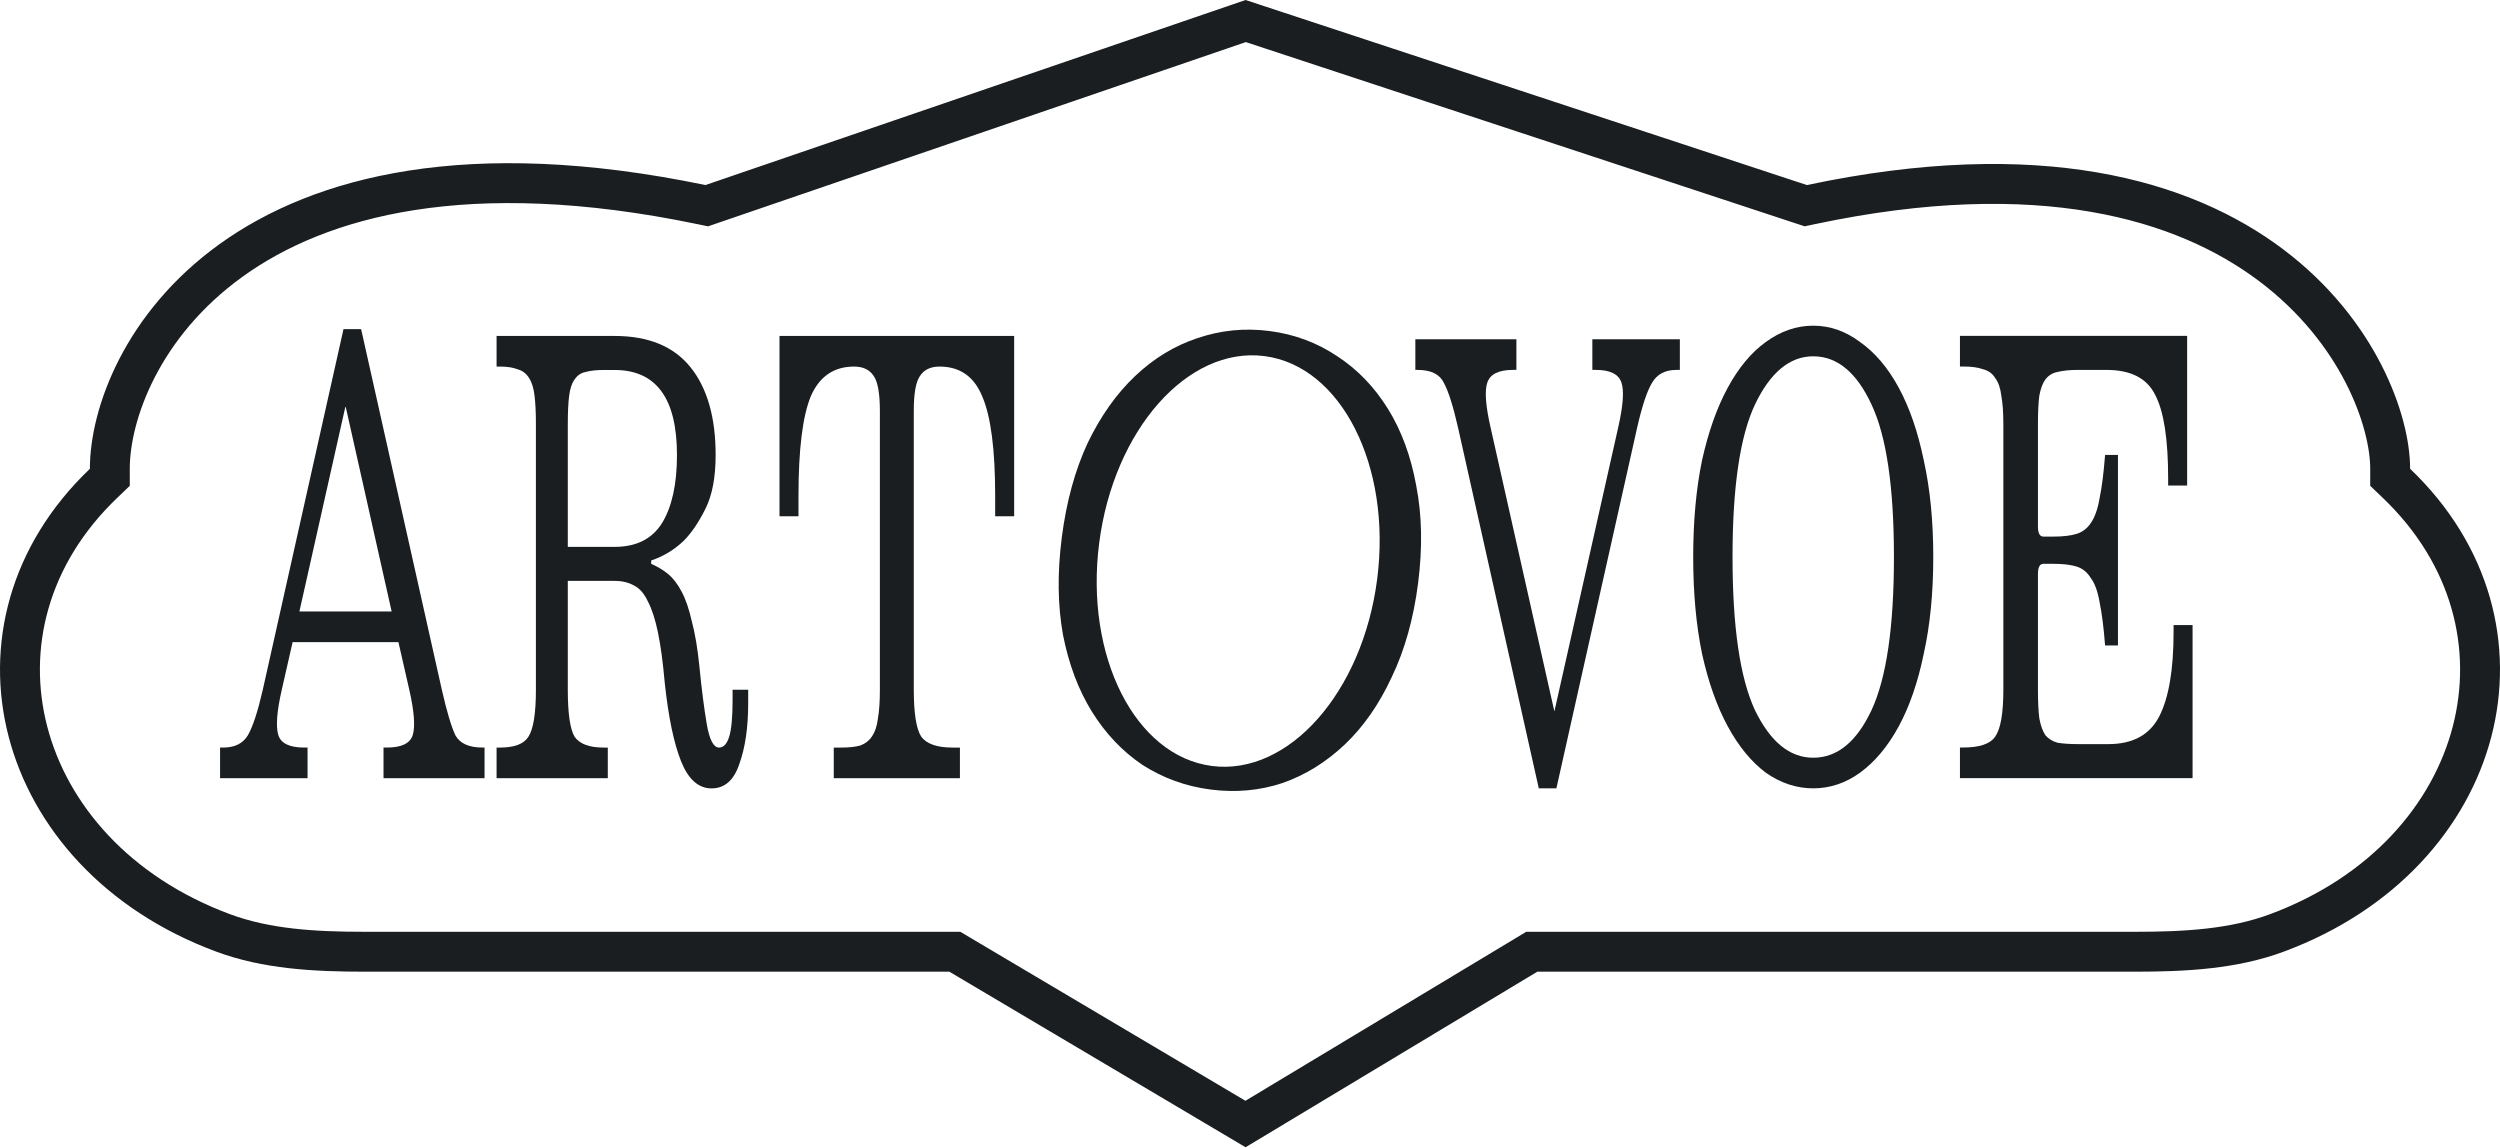
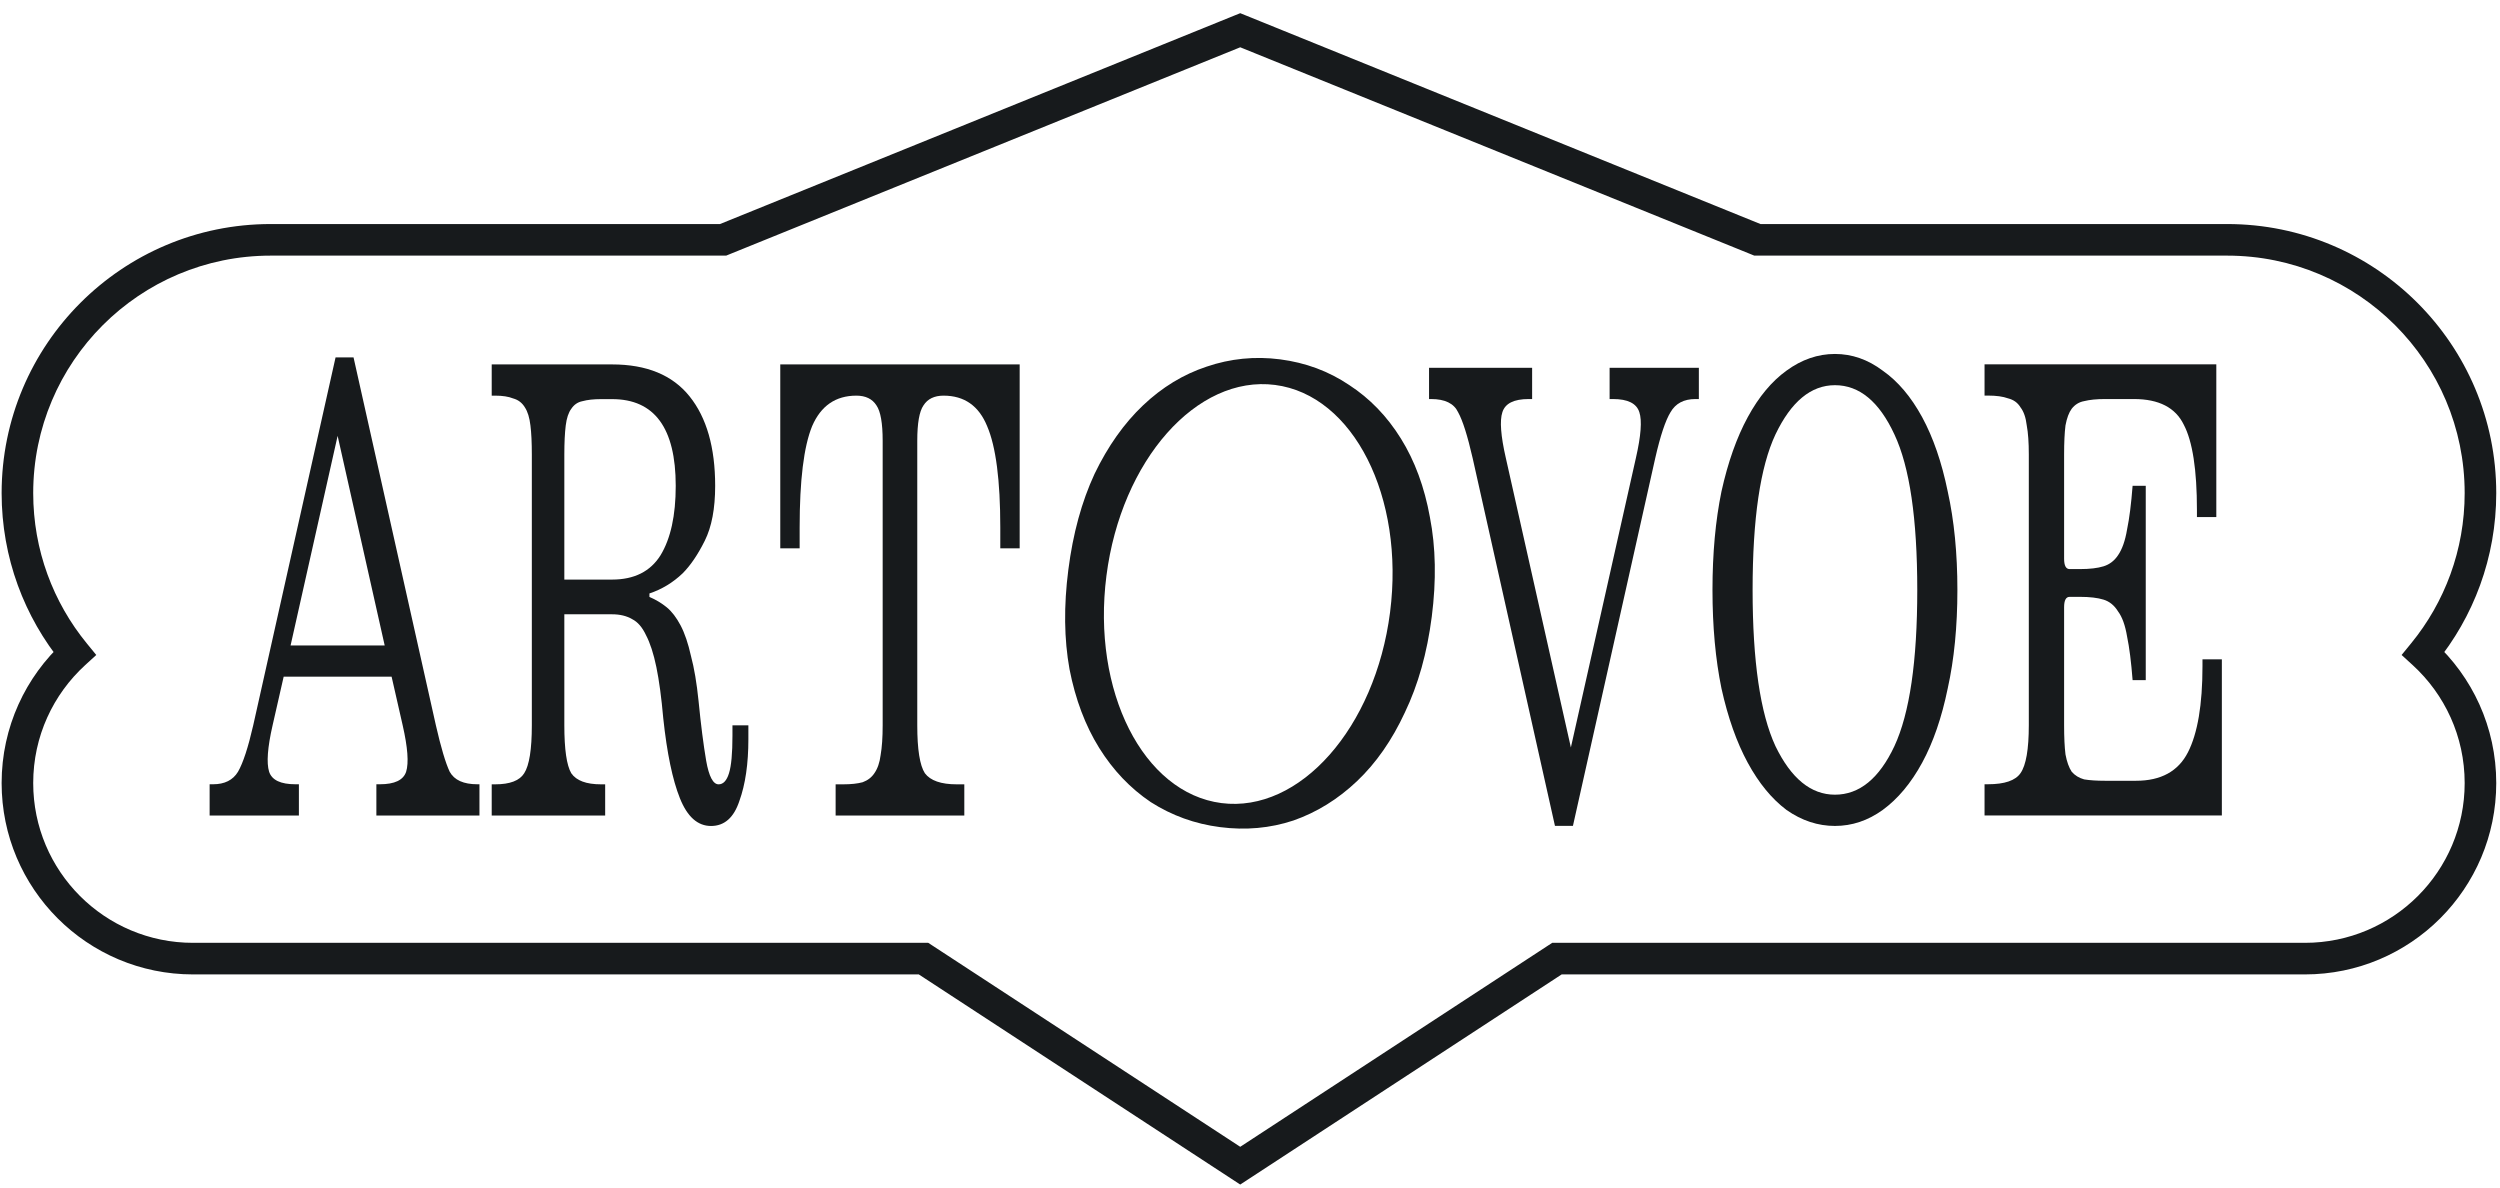
- <svg xmlns="http://www.w3.org/2000/svg" width="146" height="67" viewBox="0 0 146 67" fill="none">
-   <path d="M56.037 55.745L55.763 55.582H55.443H21.312C18.335 55.582 15.551 55.42 13.023 54.48C6.811 52.17 2.911 47.644 1.632 42.725C0.356 37.821 1.653 32.42 6.054 28.22L6.414 27.875V27.377C6.414 24.194 8.281 18.961 13.496 15.206C18.678 11.475 27.306 9.112 40.961 11.948L41.274 12.013L41.576 11.909L72.748 1.229L105.16 11.914L105.459 12.012L105.766 11.947C119.109 9.118 127.549 11.662 132.628 15.484C137.76 19.345 139.586 24.59 139.586 27.377V27.875L139.946 28.22C144.347 32.42 145.644 37.821 144.368 42.725C143.089 47.644 139.189 52.17 132.977 54.48C130.449 55.42 127.665 55.582 124.688 55.582H89.778H89.455L89.178 55.749L72.737 65.643L56.037 55.745Z" stroke="#1A1E20" stroke-width="2.33" />
-   <path d="M12.852 45.445V43.657H13.05C13.71 43.657 14.185 43.419 14.475 42.942C14.766 42.439 15.056 41.551 15.347 40.28L20.06 19.222H21.09L25.803 40.28C26.093 41.551 26.357 42.439 26.595 42.942C26.859 43.419 27.387 43.657 28.179 43.657H28.298V45.445H22.397V43.657H22.595C23.44 43.657 23.941 43.419 24.1 42.942C24.258 42.439 24.192 41.551 23.902 40.28L23.268 37.499H17.089L16.456 40.28C16.165 41.551 16.099 42.439 16.258 42.942C16.416 43.419 16.918 43.657 17.763 43.657H17.961V45.445H12.852ZM20.179 23.712L17.485 35.711H22.872L20.179 23.712Z" fill="#1A1E20" />
-   <path d="M43.694 40.281V41.076C43.694 42.48 43.522 43.658 43.179 44.612C42.862 45.566 42.321 46.042 41.555 46.042C40.789 46.042 40.195 45.513 39.773 44.453C39.35 43.393 39.034 41.87 38.822 39.884C38.717 38.692 38.585 37.712 38.426 36.944C38.268 36.175 38.07 35.566 37.832 35.116C37.621 34.666 37.357 34.361 37.04 34.202C36.723 34.017 36.34 33.924 35.892 33.924H33.159V40.281C33.159 41.658 33.291 42.572 33.555 43.023C33.845 43.446 34.413 43.658 35.258 43.658H35.495V45.446H29V43.658H29.198C30.043 43.658 30.598 43.446 30.861 43.023C31.152 42.572 31.297 41.658 31.297 40.281V24.785C31.297 24.097 31.271 23.54 31.218 23.117C31.165 22.666 31.059 22.322 30.901 22.084C30.743 21.819 30.518 21.646 30.228 21.567C29.964 21.461 29.62 21.408 29.198 21.408H29V19.62H35.892C37.872 19.62 39.35 20.229 40.327 21.448C41.304 22.666 41.793 24.375 41.793 26.573C41.793 27.871 41.595 28.918 41.199 29.712C40.803 30.507 40.38 31.129 39.931 31.58C39.377 32.109 38.743 32.493 38.03 32.732V32.931C38.4 33.09 38.73 33.288 39.02 33.526C39.311 33.765 39.575 34.109 39.812 34.56C40.05 35.01 40.248 35.593 40.407 36.308C40.592 36.996 40.737 37.857 40.842 38.89C40.974 40.241 41.12 41.38 41.278 42.307C41.436 43.208 41.674 43.658 41.991 43.658C42.255 43.658 42.453 43.446 42.585 43.023C42.717 42.599 42.783 41.884 42.783 40.877V40.281H43.694ZM35.892 31.937C37.159 31.937 38.083 31.474 38.664 30.547C39.245 29.593 39.535 28.269 39.535 26.573C39.535 23.262 38.321 21.607 35.892 21.607H35.258C34.835 21.607 34.479 21.646 34.188 21.726C33.924 21.779 33.713 21.925 33.555 22.163C33.396 22.375 33.291 22.693 33.238 23.117C33.185 23.54 33.159 24.097 33.159 24.785V31.937H35.892Z" fill="#1A1E20" />
-   <path d="M45.523 30.149V19.62H59.227V30.149H58.118V28.957C58.118 26.256 57.867 24.322 57.366 23.156C56.891 21.991 56.059 21.408 54.87 21.408C54.343 21.408 53.96 21.593 53.722 21.964C53.484 22.309 53.365 22.984 53.365 23.991V40.281C53.365 41.658 53.511 42.572 53.801 43.023C54.118 43.446 54.725 43.658 55.623 43.658H56.059V45.446H48.692V43.658H49.128C49.577 43.658 49.946 43.619 50.237 43.539C50.527 43.433 50.752 43.261 50.91 43.023C51.095 42.758 51.214 42.413 51.266 41.989C51.346 41.539 51.385 40.97 51.385 40.281V23.991C51.385 22.984 51.266 22.309 51.029 21.964C50.791 21.593 50.408 21.408 49.88 21.408C48.692 21.408 47.847 21.991 47.345 23.156C46.87 24.322 46.632 26.256 46.632 28.957V30.149H45.523Z" fill="#1A1E20" />
-   <path d="M98.103 19.814V21.602H97.905C97.245 21.602 96.769 21.854 96.479 22.357C96.188 22.834 95.898 23.708 95.608 24.98L90.894 46.038H89.865L85.151 24.98C84.861 23.708 84.584 22.834 84.32 22.357C84.082 21.854 83.567 21.602 82.775 21.602H82.656V19.814H88.558V21.602H88.36C87.515 21.602 87.013 21.854 86.855 22.357C86.696 22.834 86.762 23.708 87.053 24.98L90.776 41.548L94.499 24.98C94.789 23.708 94.855 22.834 94.697 22.357C94.538 21.854 94.037 21.602 93.192 21.602H92.993V19.814H98.103Z" fill="#1A1E20" />
-   <path d="M110.606 32.53C110.606 28.45 110.171 25.484 109.299 23.63C108.428 21.749 107.293 20.808 105.893 20.808C104.52 20.808 103.385 21.749 102.487 23.63C101.616 25.484 101.18 28.45 101.18 32.53C101.18 36.609 101.616 39.589 102.487 41.469C103.385 43.324 104.52 44.251 105.893 44.251C107.293 44.251 108.428 43.324 109.299 41.469C110.171 39.589 110.606 36.609 110.606 32.53ZM112.903 32.53C112.903 34.622 112.719 36.503 112.349 38.172C112.006 39.84 111.517 41.258 110.884 42.423C110.25 43.589 109.497 44.489 108.626 45.125C107.781 45.734 106.87 46.039 105.893 46.039C104.916 46.039 103.992 45.734 103.121 45.125C102.276 44.489 101.536 43.589 100.903 42.423C100.269 41.258 99.767 39.84 99.398 38.172C99.054 36.503 98.883 34.622 98.883 32.53C98.883 30.437 99.054 28.556 99.398 26.888C99.767 25.219 100.269 23.802 100.903 22.636C101.536 21.471 102.276 20.583 103.121 19.974C103.992 19.338 104.916 19.02 105.893 19.02C106.87 19.02 107.781 19.338 108.626 19.974C109.497 20.583 110.25 21.471 110.884 22.636C111.517 23.802 112.006 25.219 112.349 26.888C112.719 28.556 112.903 30.437 112.903 32.53Z" fill="#1A1E20" />
-   <path d="M119.927 32.927H119.333C119.121 32.927 119.016 33.125 119.016 33.523V40.277C119.016 40.966 119.042 41.522 119.095 41.946C119.174 42.37 119.293 42.701 119.451 42.939C119.636 43.151 119.874 43.297 120.164 43.376C120.481 43.429 120.877 43.456 121.352 43.456H123.135C124.561 43.456 125.551 42.913 126.105 41.827C126.66 40.741 126.937 39.098 126.937 36.9V36.502H128.046V45.442H114.461V43.654H114.659C115.61 43.654 116.23 43.443 116.52 43.019C116.837 42.568 116.996 41.654 116.996 40.277V24.781C116.996 24.093 116.956 23.537 116.877 23.113C116.824 22.662 116.705 22.318 116.52 22.08C116.362 21.815 116.124 21.643 115.808 21.563C115.517 21.457 115.134 21.404 114.659 21.404H114.461V19.616H127.729V28.357H126.62V27.96C126.62 25.656 126.369 24.026 125.868 23.073C125.392 22.093 124.442 21.603 123.016 21.603H121.352C120.877 21.603 120.481 21.643 120.164 21.722C119.874 21.775 119.636 21.921 119.451 22.159C119.293 22.371 119.174 22.689 119.095 23.113C119.042 23.537 119.016 24.093 119.016 24.781V30.741C119.016 31.139 119.121 31.337 119.333 31.337H119.927C120.481 31.337 120.93 31.284 121.273 31.178C121.616 31.072 121.894 30.86 122.105 30.543C122.343 30.198 122.514 29.708 122.62 29.073C122.752 28.437 122.857 27.602 122.937 26.569H123.689V37.694H122.937C122.857 36.661 122.752 35.827 122.62 35.191C122.514 34.556 122.343 34.079 122.105 33.761C121.894 33.417 121.616 33.191 121.273 33.086C120.93 32.98 120.481 32.927 119.927 32.927Z" fill="#1A1E20" />
-   <path fill-rule="evenodd" clip-rule="evenodd" d="M81.275 39.548C82.036 37.965 82.55 36.136 82.816 34.062C83.082 31.988 83.046 30.088 82.708 28.363C82.397 26.642 81.844 25.143 81.05 23.866C80.256 22.589 79.27 21.568 78.091 20.802C76.915 20.01 75.595 19.519 74.129 19.33C72.69 19.145 71.289 19.284 69.926 19.749C68.592 20.191 67.38 20.928 66.29 21.962C65.2 22.995 64.274 24.304 63.512 25.887C62.777 27.474 62.276 29.304 62.01 31.378C61.744 33.452 61.767 35.35 62.078 37.071C62.416 38.796 62.982 40.297 63.776 41.574C64.57 42.85 65.555 43.885 66.73 44.677C67.935 45.446 69.257 45.924 70.697 46.109C72.162 46.298 73.562 46.172 74.895 45.73C76.232 45.262 77.446 44.511 78.536 43.478C79.626 42.444 80.539 41.134 81.275 39.548ZM70.776 44.733C75.259 45.312 79.581 40.422 80.428 33.812C81.275 27.202 78.328 21.374 73.844 20.796C69.361 20.218 65.039 25.107 64.192 31.717C63.344 38.328 66.292 44.155 70.776 44.733Z" fill="#1A1E20" />
+ <svg xmlns="http://www.w3.org/2000/svg" width="120" height="57" viewBox="0 0 120 57" fill="none">
+   <path d="M10.062 39.144V37.645H10.229C10.782 37.645 11.181 37.445 11.424 37.045C11.668 36.623 11.911 35.879 12.155 34.813L16.107 17.156H16.97L20.922 34.813C21.166 35.879 21.387 36.623 21.586 37.045C21.808 37.445 22.25 37.645 22.915 37.645H23.014V39.144H18.066V37.645H18.232C18.941 37.645 19.361 37.445 19.494 37.045C19.627 36.623 19.571 35.879 19.328 34.813L18.797 32.481H13.616L13.085 34.813C12.841 35.879 12.786 36.623 12.918 37.045C13.051 37.445 13.472 37.645 14.181 37.645H14.347V39.144H10.062ZM16.206 20.921L13.948 30.982H18.465L16.206 20.921Z" fill="#171A1C" />
+   <path d="M35.922 34.816V35.482C35.922 36.66 35.778 37.648 35.49 38.447C35.225 39.247 34.771 39.647 34.129 39.647C33.487 39.647 32.989 39.203 32.635 38.314C32.28 37.426 32.015 36.149 31.837 34.483C31.749 33.483 31.638 32.662 31.505 32.018C31.372 31.373 31.206 30.863 31.007 30.485C30.83 30.108 30.609 29.852 30.343 29.719C30.077 29.563 29.756 29.486 29.38 29.486H27.088V34.816C27.088 35.971 27.199 36.737 27.421 37.115C27.664 37.47 28.14 37.648 28.849 37.648H29.048V39.147H23.602V37.648H23.768C24.476 37.648 24.941 37.47 25.162 37.115C25.406 36.737 25.528 35.971 25.528 34.816V21.823C25.528 21.246 25.506 20.779 25.461 20.424C25.417 20.046 25.328 19.758 25.196 19.558C25.063 19.336 24.875 19.191 24.631 19.125C24.41 19.036 24.122 18.991 23.768 18.991H23.602V17.492H29.38C31.04 17.492 32.28 18.003 33.099 19.025C33.919 20.046 34.328 21.479 34.328 23.322C34.328 24.411 34.162 25.288 33.83 25.954C33.498 26.62 33.144 27.142 32.767 27.52C32.302 27.964 31.771 28.286 31.173 28.486V28.653C31.483 28.786 31.76 28.953 32.004 29.152C32.247 29.352 32.468 29.641 32.668 30.019C32.867 30.396 33.033 30.885 33.166 31.485C33.321 32.062 33.443 32.784 33.531 33.65C33.642 34.783 33.764 35.738 33.896 36.515C34.029 37.27 34.228 37.648 34.494 37.648C34.716 37.648 34.882 37.47 34.992 37.115C35.103 36.759 35.158 36.16 35.158 35.316V34.816H35.922ZM29.38 27.82C30.443 27.82 31.218 27.431 31.705 26.654C32.192 25.854 32.435 24.744 32.435 23.322C32.435 20.546 31.417 19.158 29.38 19.158H28.849C28.494 19.158 28.195 19.191 27.952 19.258C27.731 19.302 27.553 19.424 27.421 19.624C27.288 19.802 27.199 20.069 27.155 20.424C27.111 20.779 27.088 21.246 27.088 21.823V27.82H29.38Z" fill="#171A1C" />
+   <path d="M37.453 26.321V17.492H48.944V26.321H48.014V25.321C48.014 23.056 47.803 21.434 47.383 20.457C46.984 19.48 46.287 18.991 45.291 18.991C44.848 18.991 44.527 19.147 44.328 19.458C44.128 19.747 44.029 20.313 44.029 21.157V34.816C44.029 35.971 44.15 36.737 44.394 37.115C44.66 37.47 45.169 37.648 45.922 37.648H46.287V39.147H40.11V37.648H40.475C40.852 37.648 41.161 37.614 41.405 37.548C41.649 37.459 41.837 37.315 41.97 37.115C42.125 36.893 42.224 36.604 42.269 36.249C42.335 35.871 42.368 35.394 42.368 34.816V21.157C42.368 20.313 42.269 19.747 42.069 19.458C41.87 19.147 41.549 18.991 41.106 18.991C40.11 18.991 39.401 19.48 38.981 20.457C38.582 21.434 38.383 23.056 38.383 25.321V26.321H37.453Z" fill="#171A1C" />
+   <path d="M81.545 17.654V19.154H81.379C80.826 19.154 80.427 19.364 80.184 19.787C79.94 20.186 79.697 20.919 79.453 21.985L75.501 39.642H74.638L70.686 21.985C70.442 20.919 70.21 20.186 69.989 19.787C69.789 19.364 69.358 19.154 68.693 19.154H68.594V17.654H73.542V19.154H73.376C72.667 19.154 72.247 19.364 72.114 19.787C71.981 20.186 72.036 20.919 72.28 21.985L75.402 35.878L78.523 21.985C78.767 20.919 78.822 20.186 78.689 19.787C78.556 19.364 78.136 19.154 77.427 19.154H77.261V17.654H81.545Z" fill="#171A1C" />
+   <path d="M92.029 28.317C92.029 24.897 91.664 22.41 90.933 20.855C90.203 19.278 89.251 18.489 88.077 18.489C86.926 18.489 85.974 19.278 85.221 20.855C84.491 22.41 84.125 24.897 84.125 28.317C84.125 31.738 84.491 34.236 85.221 35.813C85.974 37.368 86.926 38.145 88.077 38.145C89.251 38.145 90.203 37.368 90.933 35.813C91.664 34.236 92.029 31.738 92.029 28.317ZM93.955 28.317C93.955 30.072 93.8 31.649 93.49 33.048C93.203 34.447 92.793 35.636 92.262 36.613C91.73 37.59 91.099 38.345 90.369 38.878C89.66 39.389 88.896 39.645 88.077 39.645C87.258 39.645 86.483 39.389 85.753 38.878C85.044 38.345 84.424 37.59 83.893 36.613C83.362 35.636 82.941 34.447 82.631 33.048C82.343 31.649 82.199 30.072 82.199 28.317C82.199 26.563 82.343 24.986 82.631 23.587C82.941 22.187 83.362 20.999 83.893 20.022C84.424 19.045 85.044 18.301 85.753 17.79C86.483 17.257 87.258 16.99 88.077 16.99C88.896 16.99 89.66 17.257 90.369 17.79C91.099 18.301 91.73 19.045 92.262 20.022C92.793 20.999 93.203 22.187 93.49 23.587C93.8 24.986 93.955 26.563 93.955 28.317Z" fill="#171A1C" />
+   <path d="M99.841 28.649H99.343C99.165 28.649 99.077 28.815 99.077 29.149V34.812C99.077 35.39 99.099 35.856 99.143 36.211C99.21 36.567 99.309 36.844 99.442 37.044C99.597 37.222 99.796 37.344 100.04 37.411C100.306 37.455 100.638 37.477 101.036 37.477H102.531C103.726 37.477 104.556 37.022 105.021 36.111C105.486 35.201 105.719 33.824 105.719 31.98V31.647H106.649V39.143H95.258V37.644H95.424C96.221 37.644 96.741 37.466 96.985 37.111C97.25 36.733 97.383 35.967 97.383 34.812V21.819C97.383 21.242 97.35 20.775 97.284 20.42C97.239 20.042 97.14 19.754 96.985 19.554C96.852 19.332 96.653 19.187 96.387 19.121C96.143 19.032 95.822 18.988 95.424 18.988H95.258V17.488H106.383V24.818H105.453V24.485C105.453 22.552 105.243 21.186 104.822 20.387C104.424 19.565 103.627 19.154 102.431 19.154H101.036C100.638 19.154 100.306 19.187 100.04 19.254C99.796 19.298 99.597 19.421 99.442 19.62C99.309 19.798 99.21 20.065 99.143 20.42C99.099 20.775 99.077 21.242 99.077 21.819V26.817C99.077 27.15 99.165 27.316 99.343 27.316H99.841C100.306 27.316 100.682 27.272 100.97 27.183C101.258 27.094 101.49 26.916 101.667 26.65C101.866 26.361 102.01 25.95 102.099 25.417C102.21 24.884 102.298 24.185 102.365 23.318H102.996V32.647H102.365C102.298 31.78 102.21 31.081 102.099 30.548C102.01 30.015 101.866 29.615 101.667 29.349C101.49 29.06 101.258 28.871 100.97 28.782C100.682 28.693 100.306 28.649 99.841 28.649Z" fill="#171A1C" />
+   <path fill-rule="evenodd" clip-rule="evenodd" d="M67.433 34.2C68.071 32.873 68.502 31.34 68.725 29.601C68.948 27.861 68.918 26.269 68.635 24.823C68.374 23.379 67.91 22.122 67.244 21.052C66.579 19.981 65.751 19.125 64.763 18.482C63.777 17.818 62.67 17.407 61.441 17.248C60.234 17.093 59.059 17.21 57.917 17.599C56.798 17.97 55.782 18.588 54.868 19.455C53.954 20.322 53.178 21.419 52.539 22.746C51.922 24.076 51.502 25.611 51.28 27.35C51.057 29.089 51.076 30.68 51.337 32.124C51.62 33.57 52.094 34.828 52.76 35.899C53.426 36.969 54.252 37.837 55.237 38.501C56.248 39.146 57.356 39.547 58.563 39.702C59.792 39.861 60.965 39.755 62.084 39.384C63.205 38.992 64.222 38.362 65.136 37.496C66.05 36.629 66.816 35.531 67.433 34.2ZM58.629 38.548C62.389 39.033 66.012 34.934 66.723 29.391C67.433 23.849 64.962 18.962 61.202 18.477C57.443 17.992 53.819 22.092 53.109 27.635C52.398 33.177 54.87 38.063 58.629 38.548Z" fill="#171A1C" />
+   <path d="M59.531 1.451L59.816 0.748L59.531 0.633L59.246 0.748L59.531 1.451ZM84.353 11.512L84.069 12.214L84.206 12.27H84.353V11.512ZM34.709 11.512V12.27H34.856L34.993 12.214L34.709 11.512ZM3.579 31.363L4.091 31.923L4.621 31.439L4.166 30.883L3.579 31.363ZM44.329 46.014L44.744 45.379L44.555 45.256H44.329V46.014ZM59.531 55.953L59.116 56.587L59.531 56.858L59.946 56.587L59.531 55.953ZM74.733 46.014V45.256H74.507L74.318 45.379L74.733 46.014ZM116.319 31.363L115.732 30.883L115.277 31.439L115.807 31.923L116.319 31.363ZM59.246 2.154L84.069 12.214L84.638 10.809L59.816 0.748L59.246 2.154ZM34.993 12.214L59.816 2.154L59.246 0.748L34.424 10.809L34.993 12.214ZM34.709 10.754H12.994V12.27H34.709V10.754ZM12.994 10.754C5.861 10.754 0.078 16.536 0.078 23.67H1.594C1.594 17.374 6.698 12.27 12.994 12.27V10.754ZM0.078 23.67C0.078 26.77 1.171 29.617 2.993 31.843L4.166 30.883C2.558 28.918 1.594 26.407 1.594 23.67H0.078ZM3.068 30.804C1.231 32.483 0.078 34.9 0.078 37.586H1.594C1.594 35.343 2.556 33.327 4.091 31.923L3.068 30.804ZM0.078 37.586C0.078 42.659 4.191 46.772 9.264 46.772V45.256C5.028 45.256 1.594 41.822 1.594 37.586H0.078ZM9.264 46.772H44.329V45.256H9.264V46.772ZM59.946 55.318L44.744 45.379L43.914 46.649L59.116 56.587L59.946 55.318ZM74.318 45.379L59.116 55.318L59.946 56.587L75.148 46.649L74.318 45.379ZM74.733 46.772H110.634V45.256H74.733V46.772ZM110.634 46.772C115.707 46.772 119.82 42.659 119.82 37.586H118.304C118.304 41.822 114.87 45.256 110.634 45.256V46.772ZM119.82 37.586C119.82 34.9 118.667 32.483 116.83 30.804L115.807 31.923C117.343 33.327 118.304 35.343 118.304 37.586H119.82ZM116.906 31.843C118.727 29.617 119.82 26.77 119.82 23.67H118.304C118.304 26.407 117.34 28.918 115.732 30.883L116.906 31.843ZM119.82 23.67C119.82 16.536 114.038 10.754 106.904 10.754V12.27C113.2 12.27 118.304 17.374 118.304 23.67H119.82ZM106.904 10.754H84.353V12.27H106.904V10.754Z" fill="#171A1C" />
</svg>
